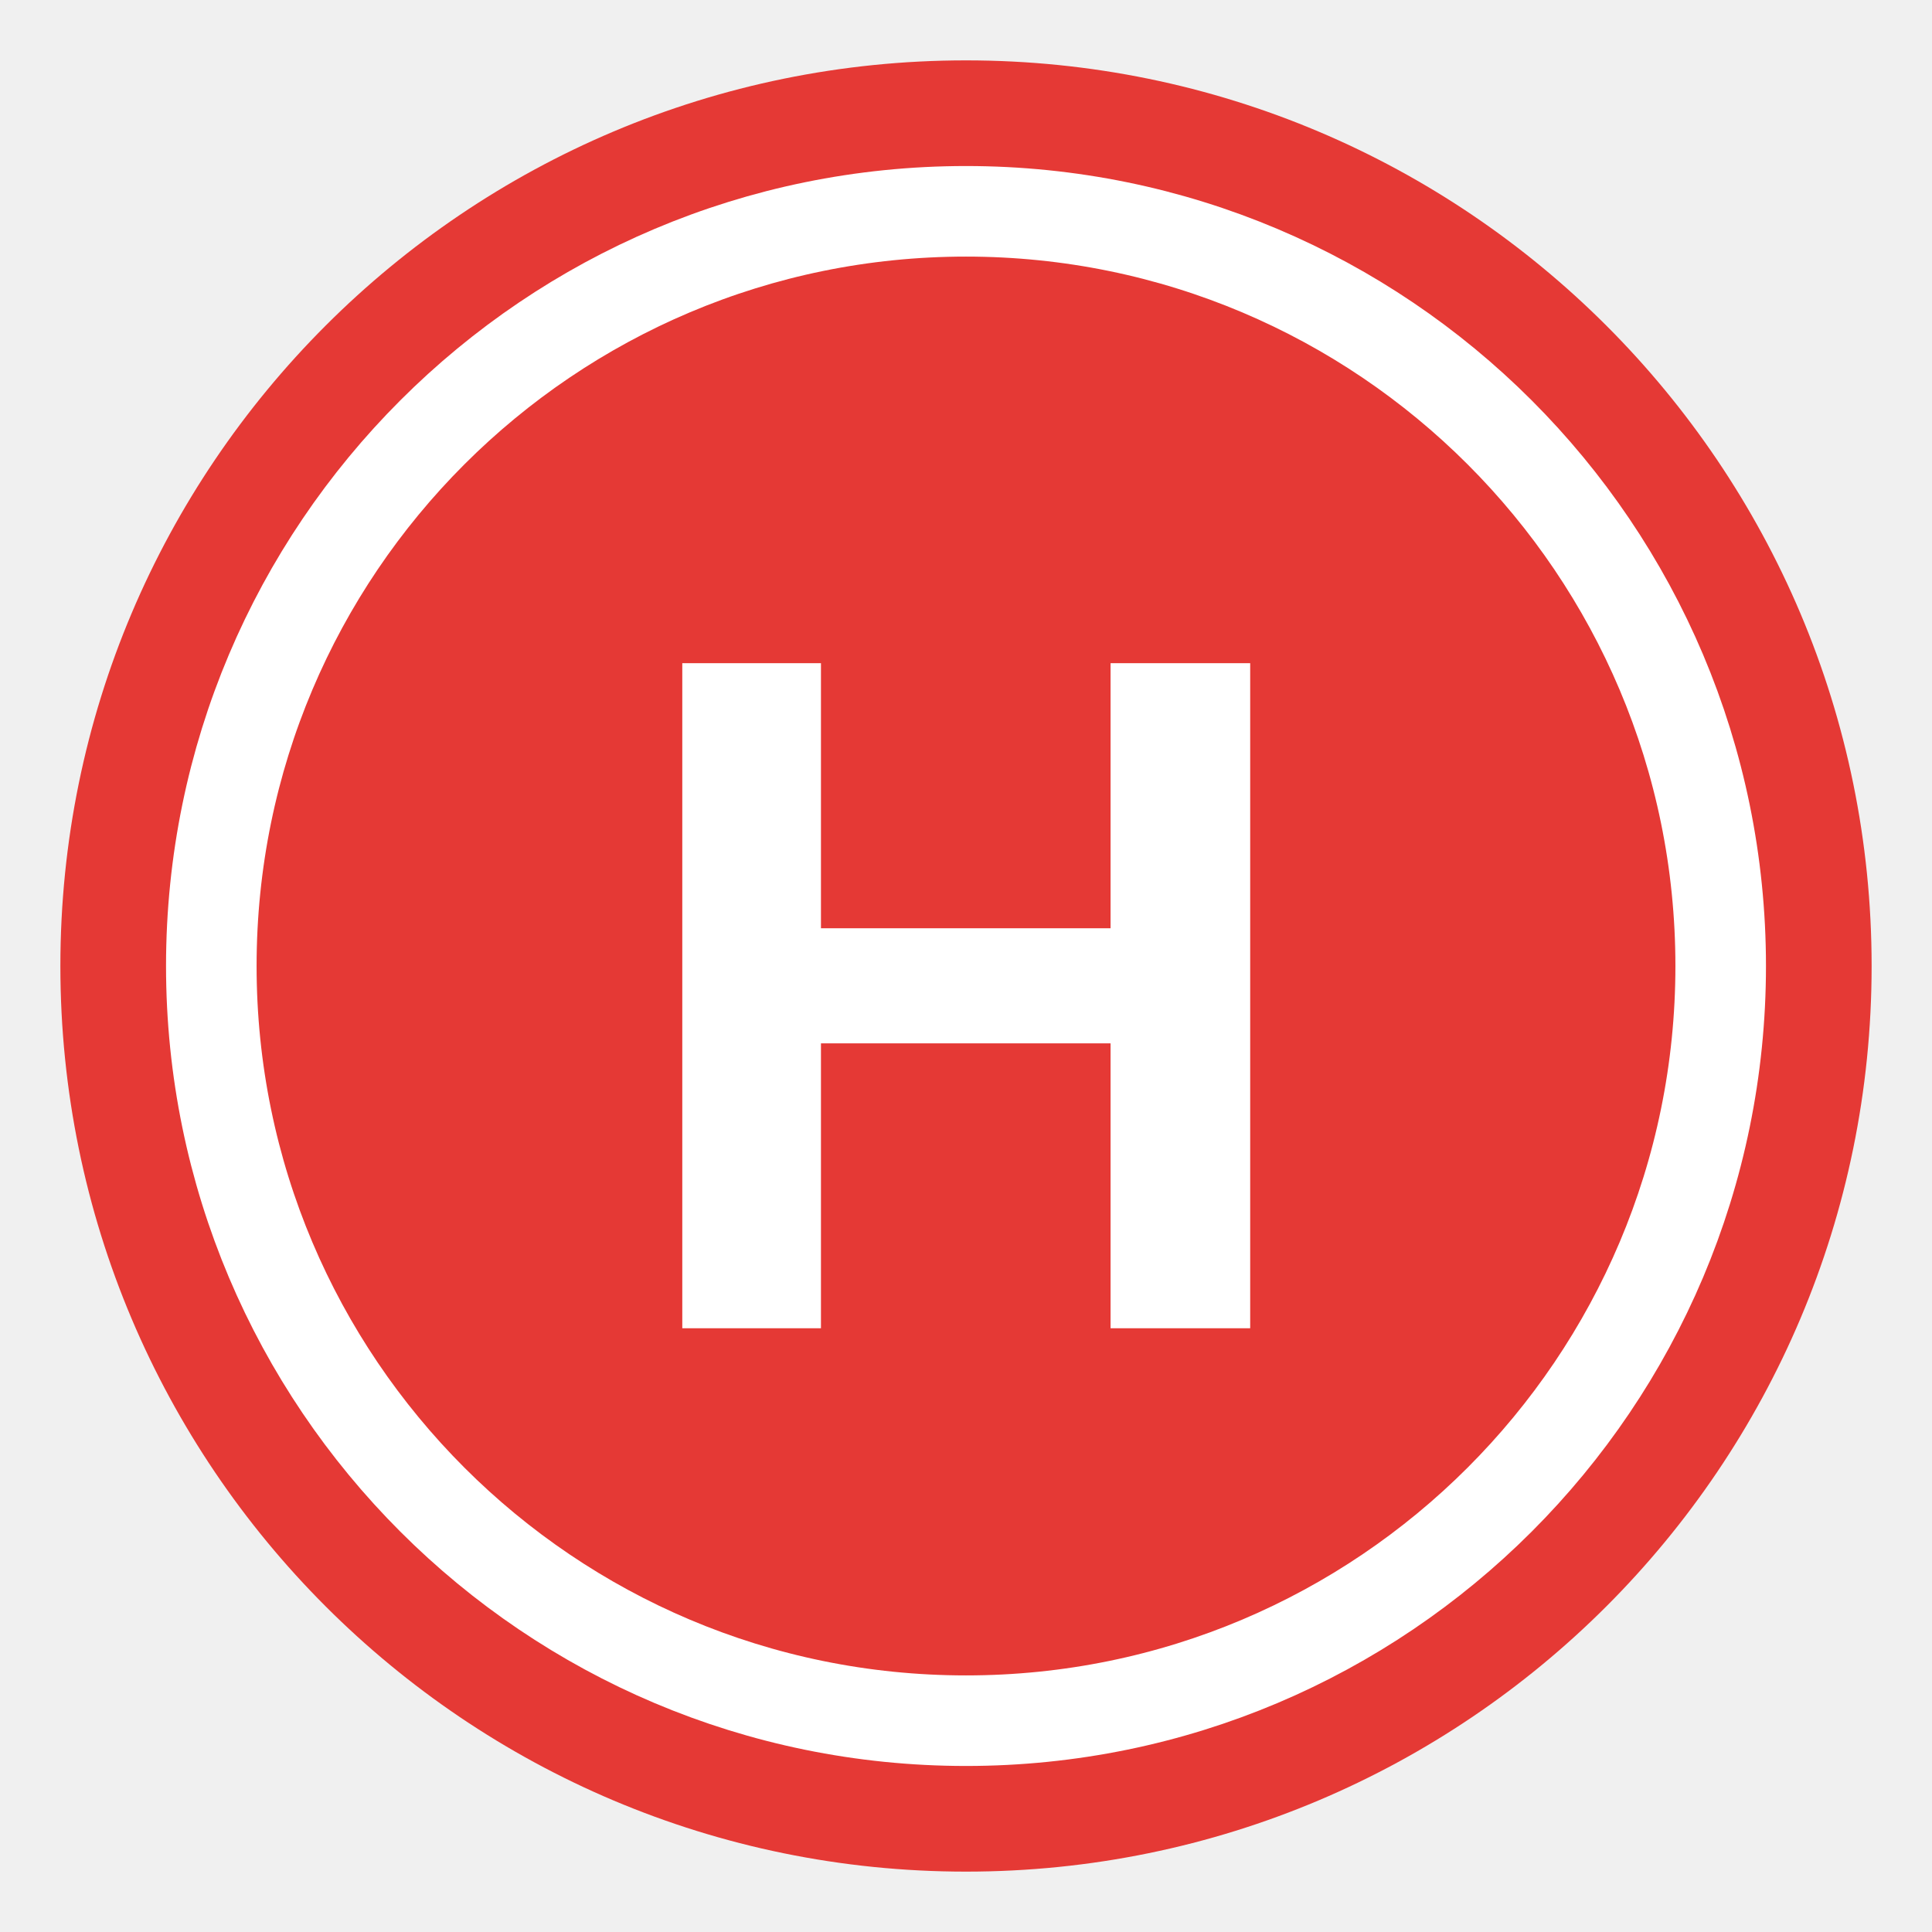
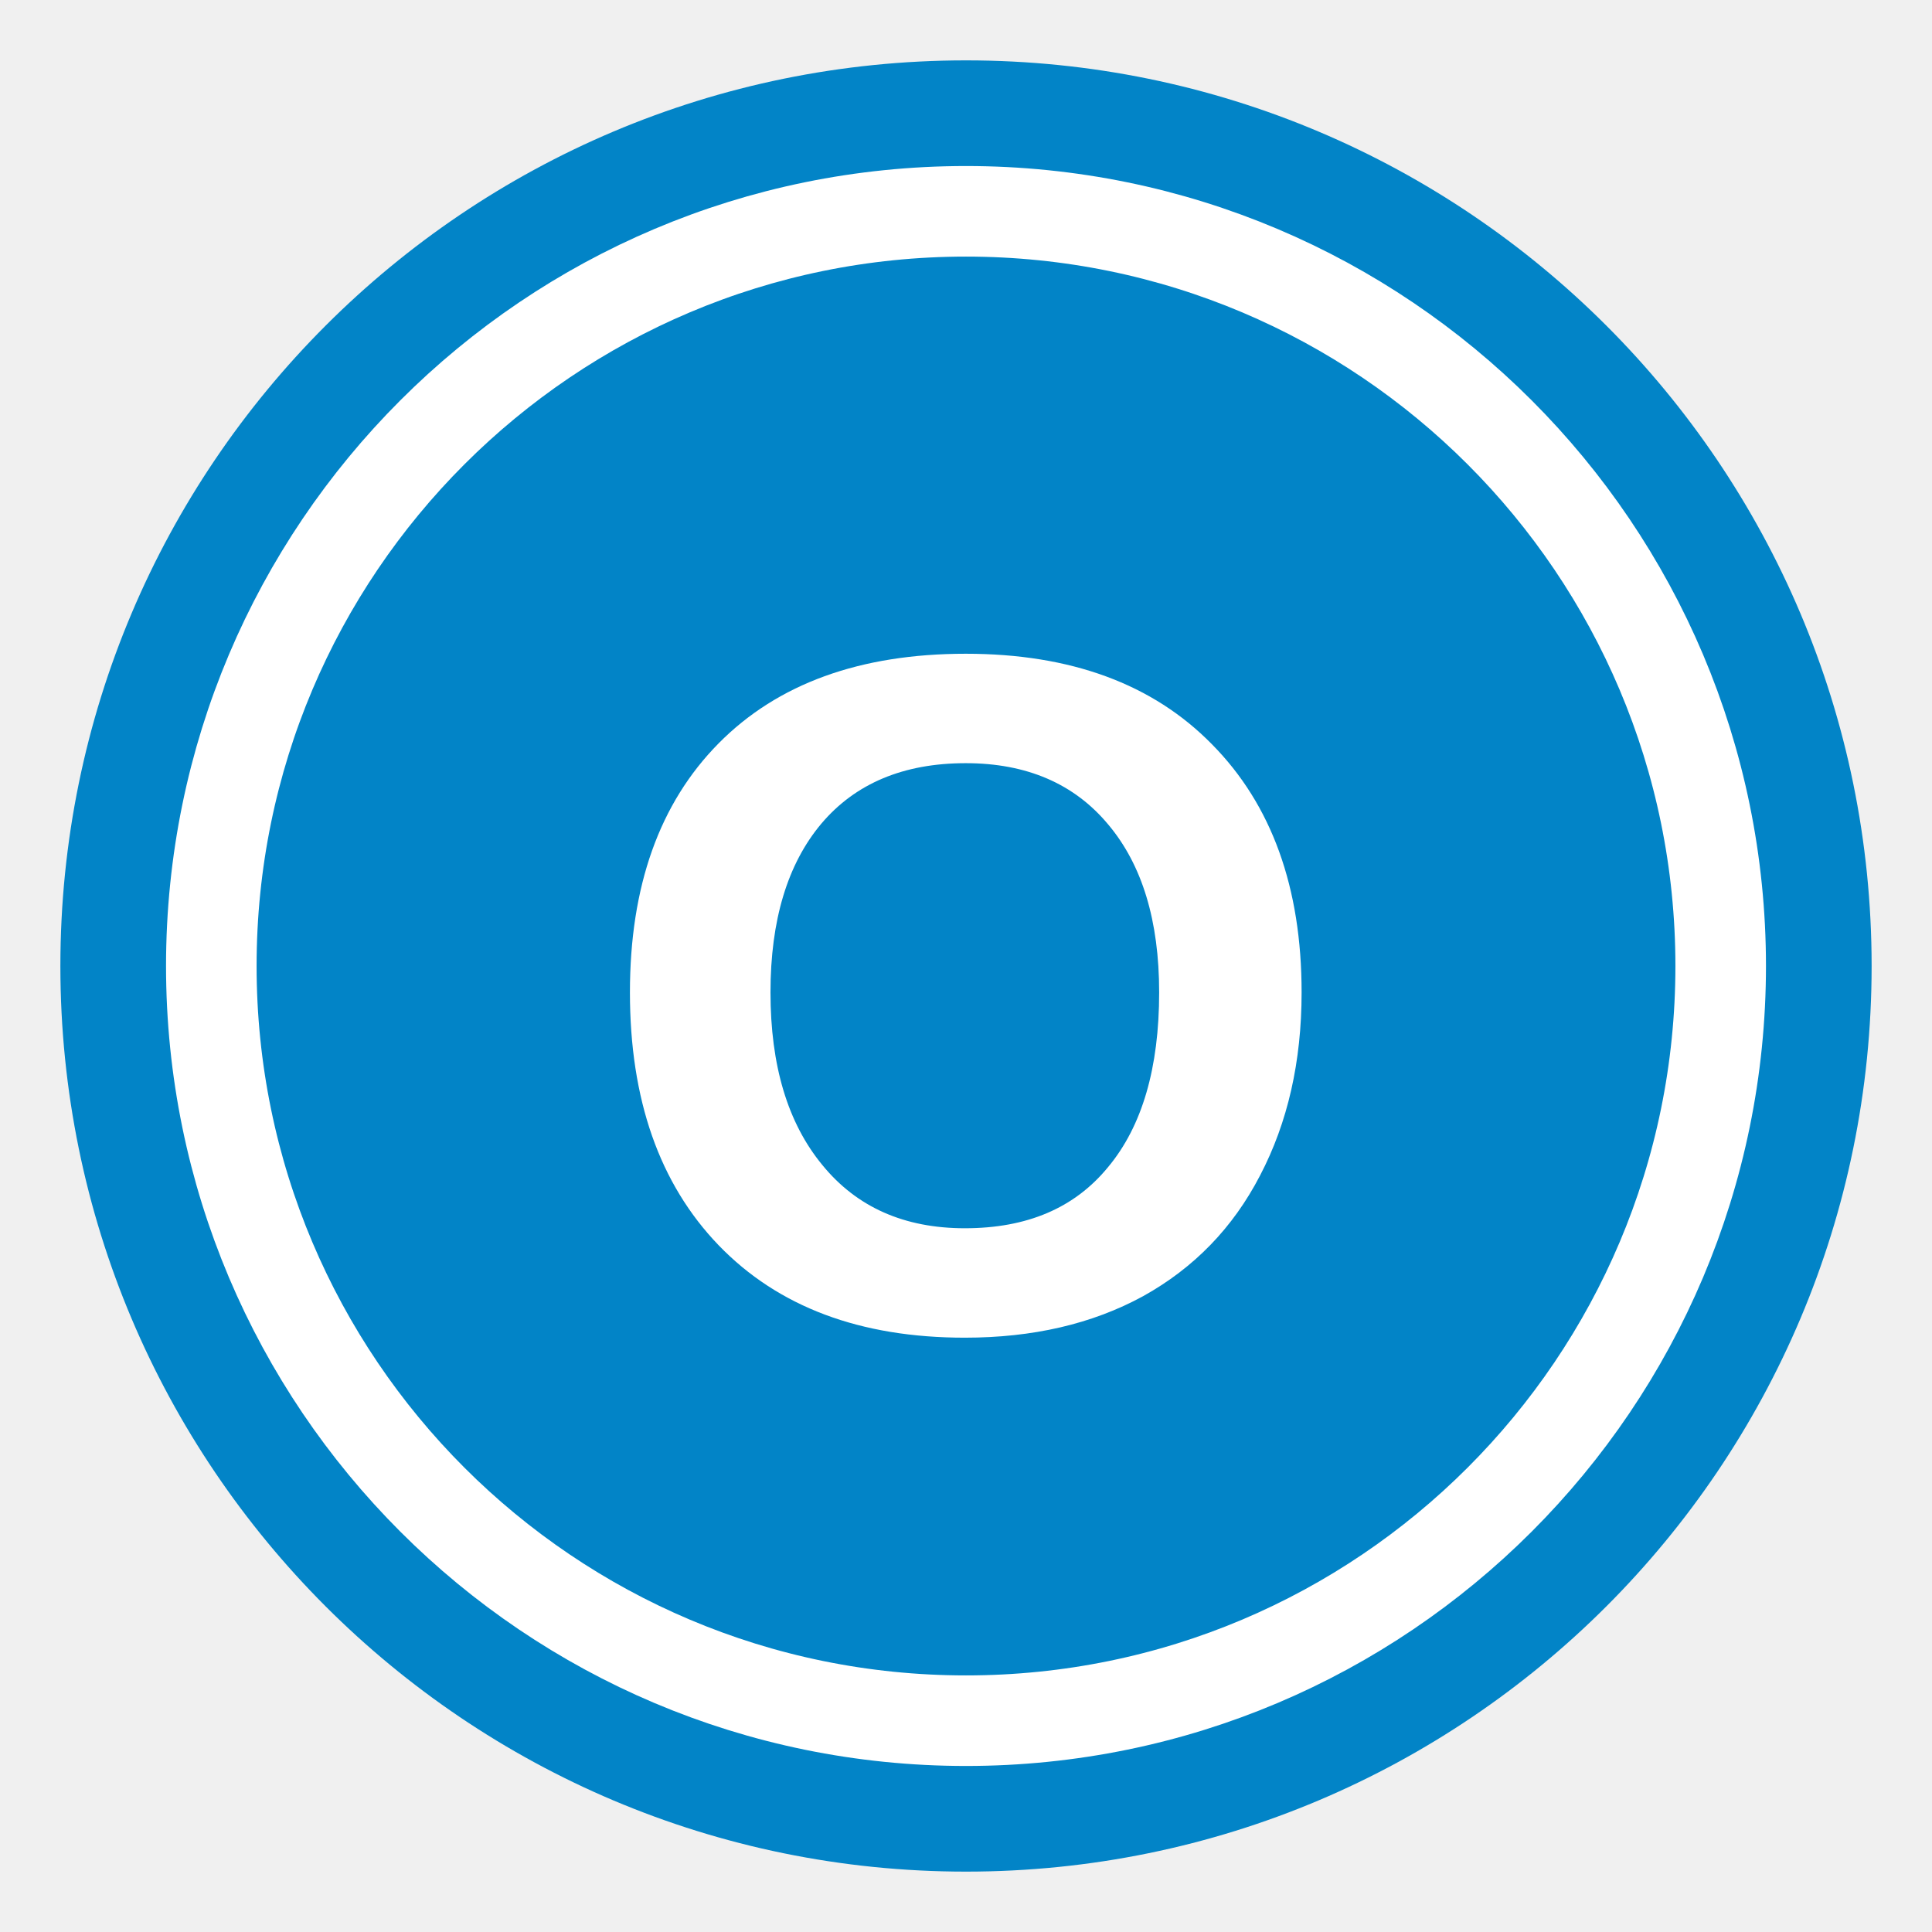
<svg xmlns="http://www.w3.org/2000/svg" viewBox="0 0 32 32">
-   <circle cx="16" cy="16" r="15" fill="#e53935" />
+   <circle cx="16" cy="16" r="15" fill="#0284c7" />
  <circle cx="16" cy="16" r="12.5" fill="none" stroke="#ffffff" stroke-width="1.5" />
-   <text x="16" y="22" font-family="Arial, sans-serif" font-size="16" font-weight="bold" fill="white" text-anchor="middle">H</text>
+   <text x="16" y="22" font-family="Arial, sans-serif" font-size="16" font-weight="bold" fill="white" text-anchor="middle">O</text>
</svg>
